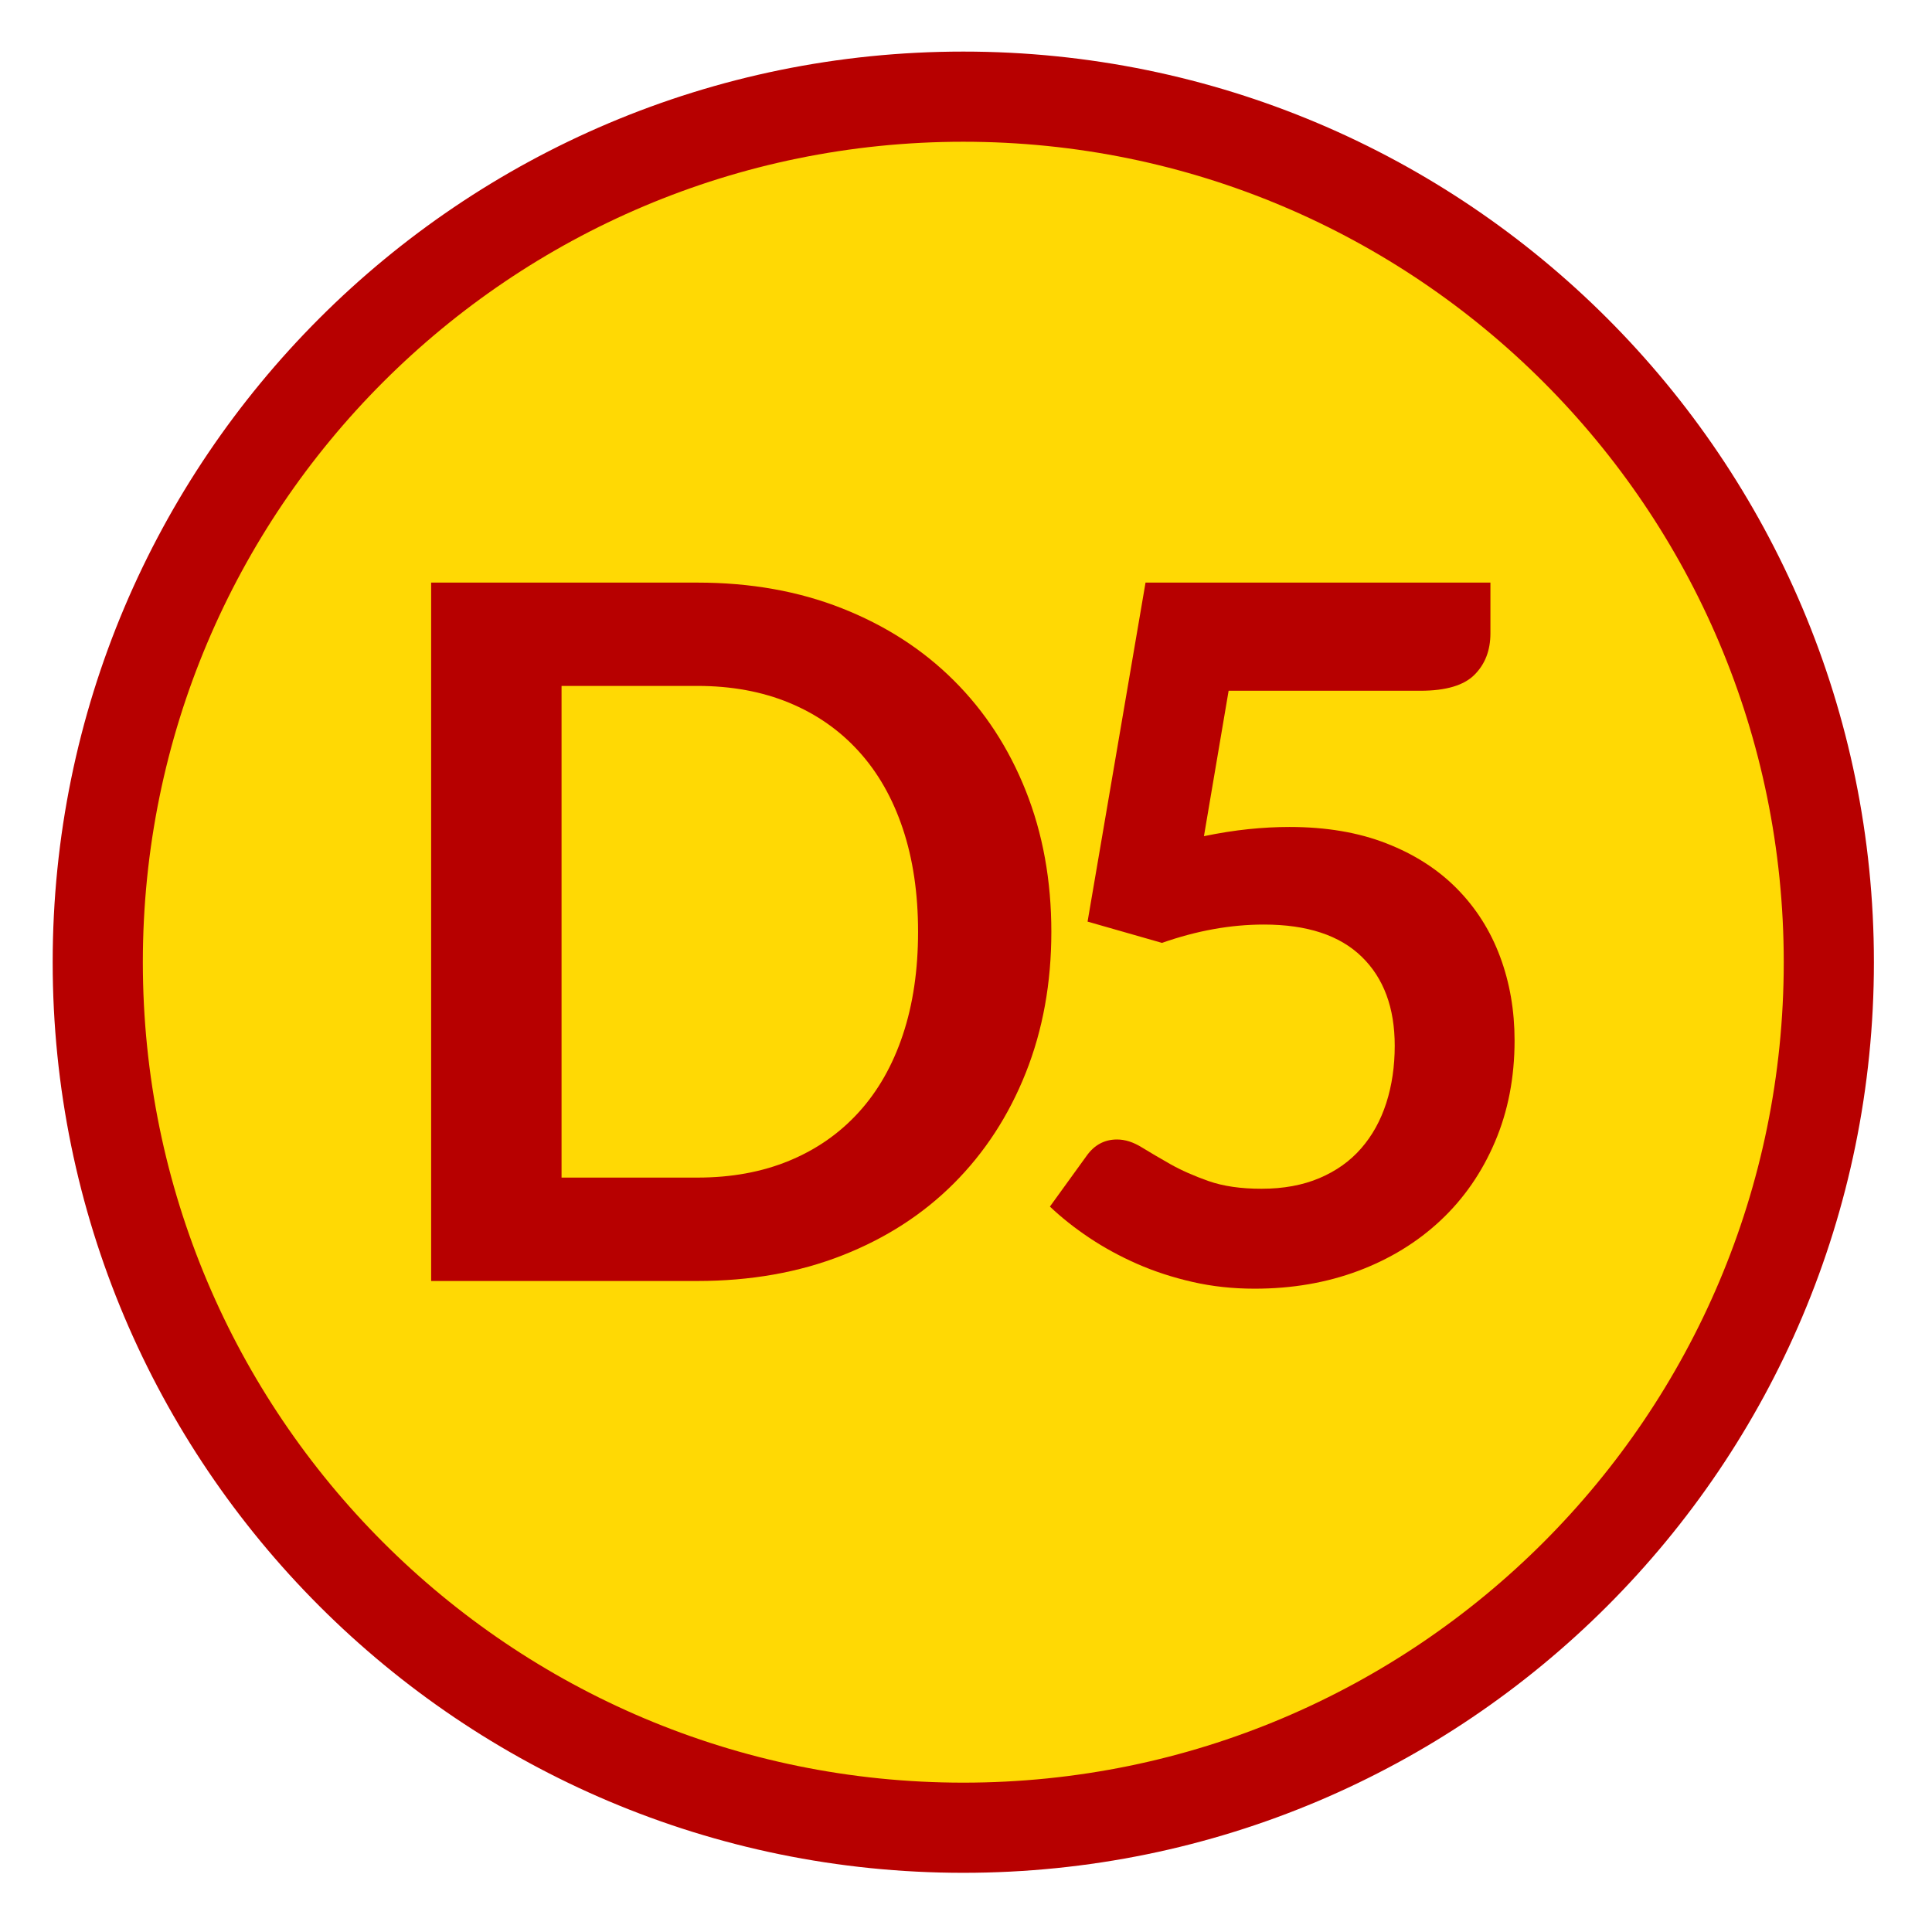
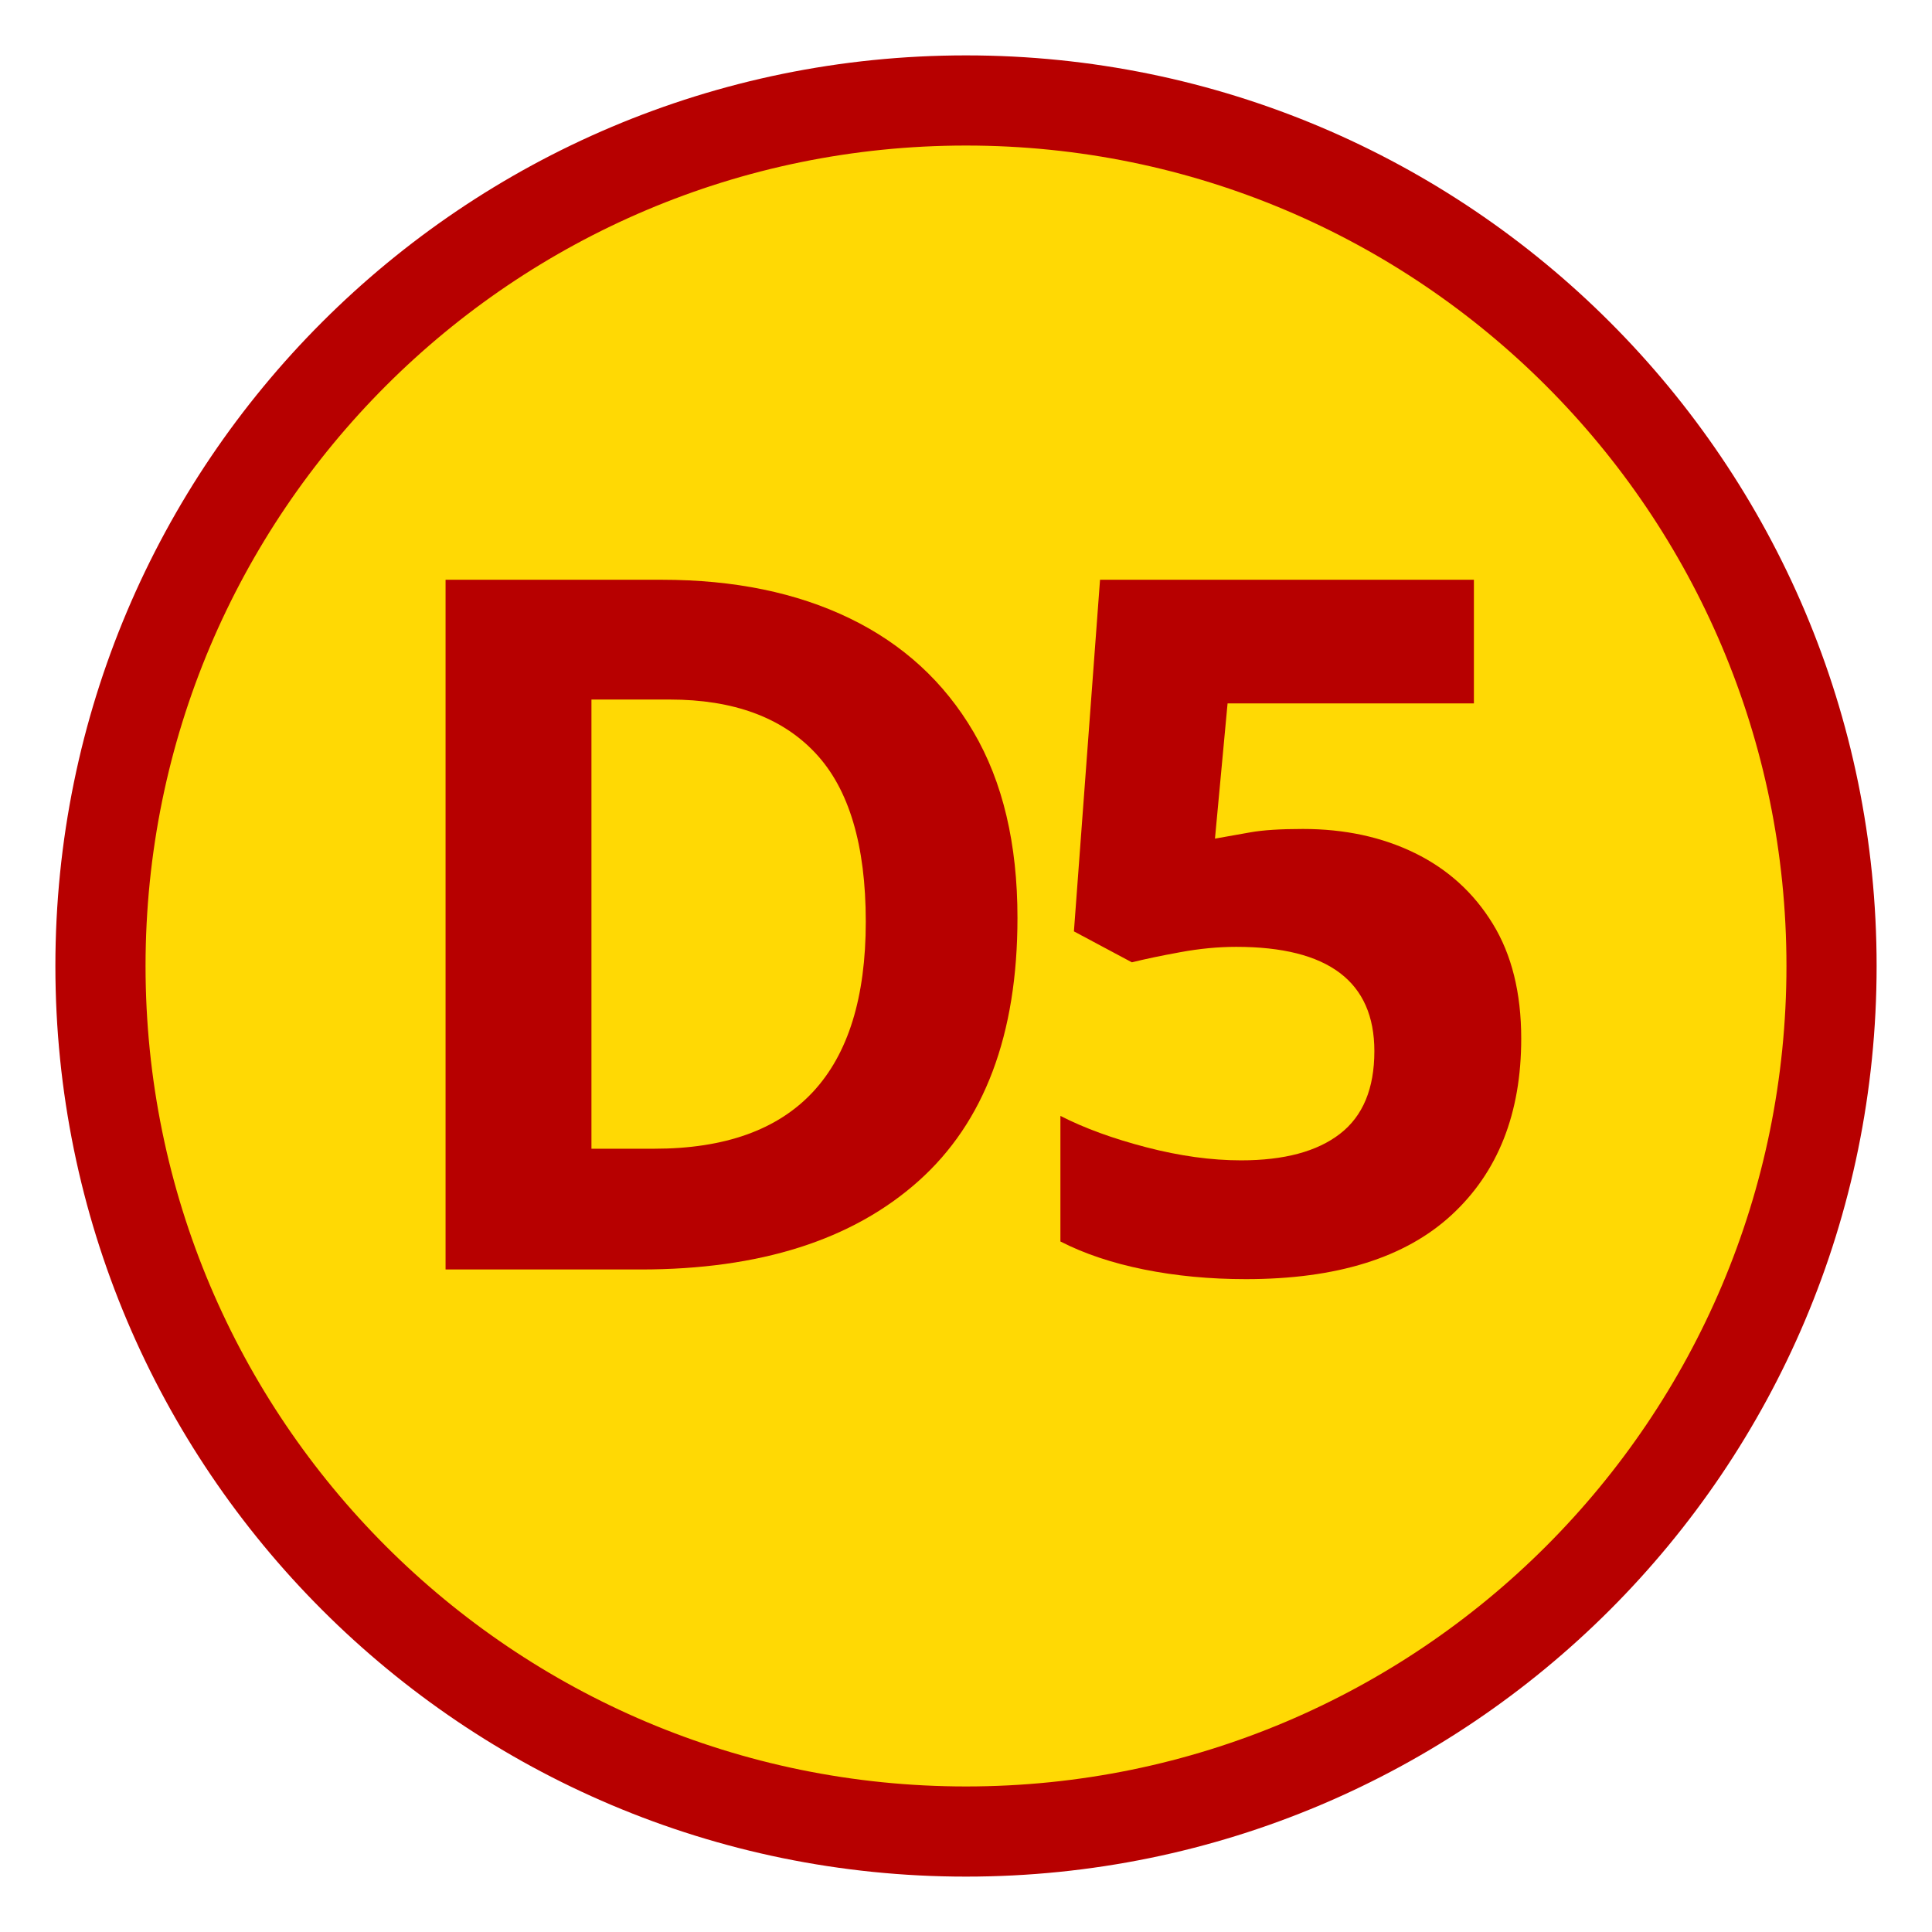
<svg xmlns="http://www.w3.org/2000/svg" version="1.1" width="300" height="300" viewBox="0 0 300 300" xml:space="preserve">
  <defs>
</defs>
  <rect x="0" y="0" width="100%" height="100%" fill="transparent" />
  <g transform="matrix(1 0 0 1 150 150)" id="39714ed3-390d-4cb6-8cbe-31d7cea4ccdf">
    <rect style="stroke: none; stroke-width: 1; stroke-dasharray: none; stroke-linecap: butt; stroke-dashoffset: 0; stroke-linejoin: miter; stroke-miterlimit: 4; fill: rgb(255,255,255); fill-rule: nonzero; opacity: 1; visibility: hidden;" vector-effect="non-scaling-stroke" x="-150" y="-150" rx="0" ry="0" width="300" height="300" />
  </g>
  <g transform="matrix(0 0 0 0 0 0)" id="11b22f8f-5568-4084-ba94-a0823e973087">
</g>
-   <g transform="matrix(3.84 0 0 3.84 149.58 149.41)" id="aef3dfdd-9eac-45e5-80f0-e0578921c6d1">
+   <g transform="matrix(3.84 0 0 3.84 150 150)" id="aef3dfdd-9eac-45e5-80f0-e0578921c6d1">
    <circle style="stroke: rgb(183,0,0); stroke-width: 14; stroke-dasharray: none; stroke-linecap: butt; stroke-dashoffset: 0; stroke-linejoin: miter; stroke-miterlimit: 4; fill: rgb(255,217,4); fill-rule: nonzero; opacity: 1;" vector-effect="non-scaling-stroke" cx="0" cy="0" r="35" />
  </g>
-   <g transform="matrix(0.75 0 0 0.75 149.19 151.79)" style="" id="857d2720-fed0-4acb-89a5-2566f2bc78a9">
-     <text xml:space="preserve" font-family="Lato" font-size="200" font-style="normal" font-weight="700" style="stroke: none; stroke-width: 1; stroke-dasharray: none; stroke-linecap: butt; stroke-dashoffset: 0; stroke-linejoin: miter; stroke-miterlimit: 4; fill: rgb(183,0,0); fill-rule: nonzero; opacity: 1; white-space: pre;">
+   <g transform="matrix(0.75 0 0 0.75 150 150)" style="" id="857d2720-fed0-4acb-89a5-2566f2bc78a9">
+     <text xml:space="preserve" font-family="Amasis MT Medium" font-size="200" font-style="normal" font-weight="600" style="stroke: none; stroke-width: 1; stroke-dasharray: none; stroke-linecap: butt; stroke-dashoffset: 0; stroke-linejoin: miter; stroke-miterlimit: 4; fill: rgb(183,0,0); fill-rule: nonzero; opacity: 1; white-space: pre;">
      <tspan x="-125.75" y="62.83">D</tspan>
      <tspan x="9.75" y="62.83">5</tspan>
    </text>
  </g>
</svg>
